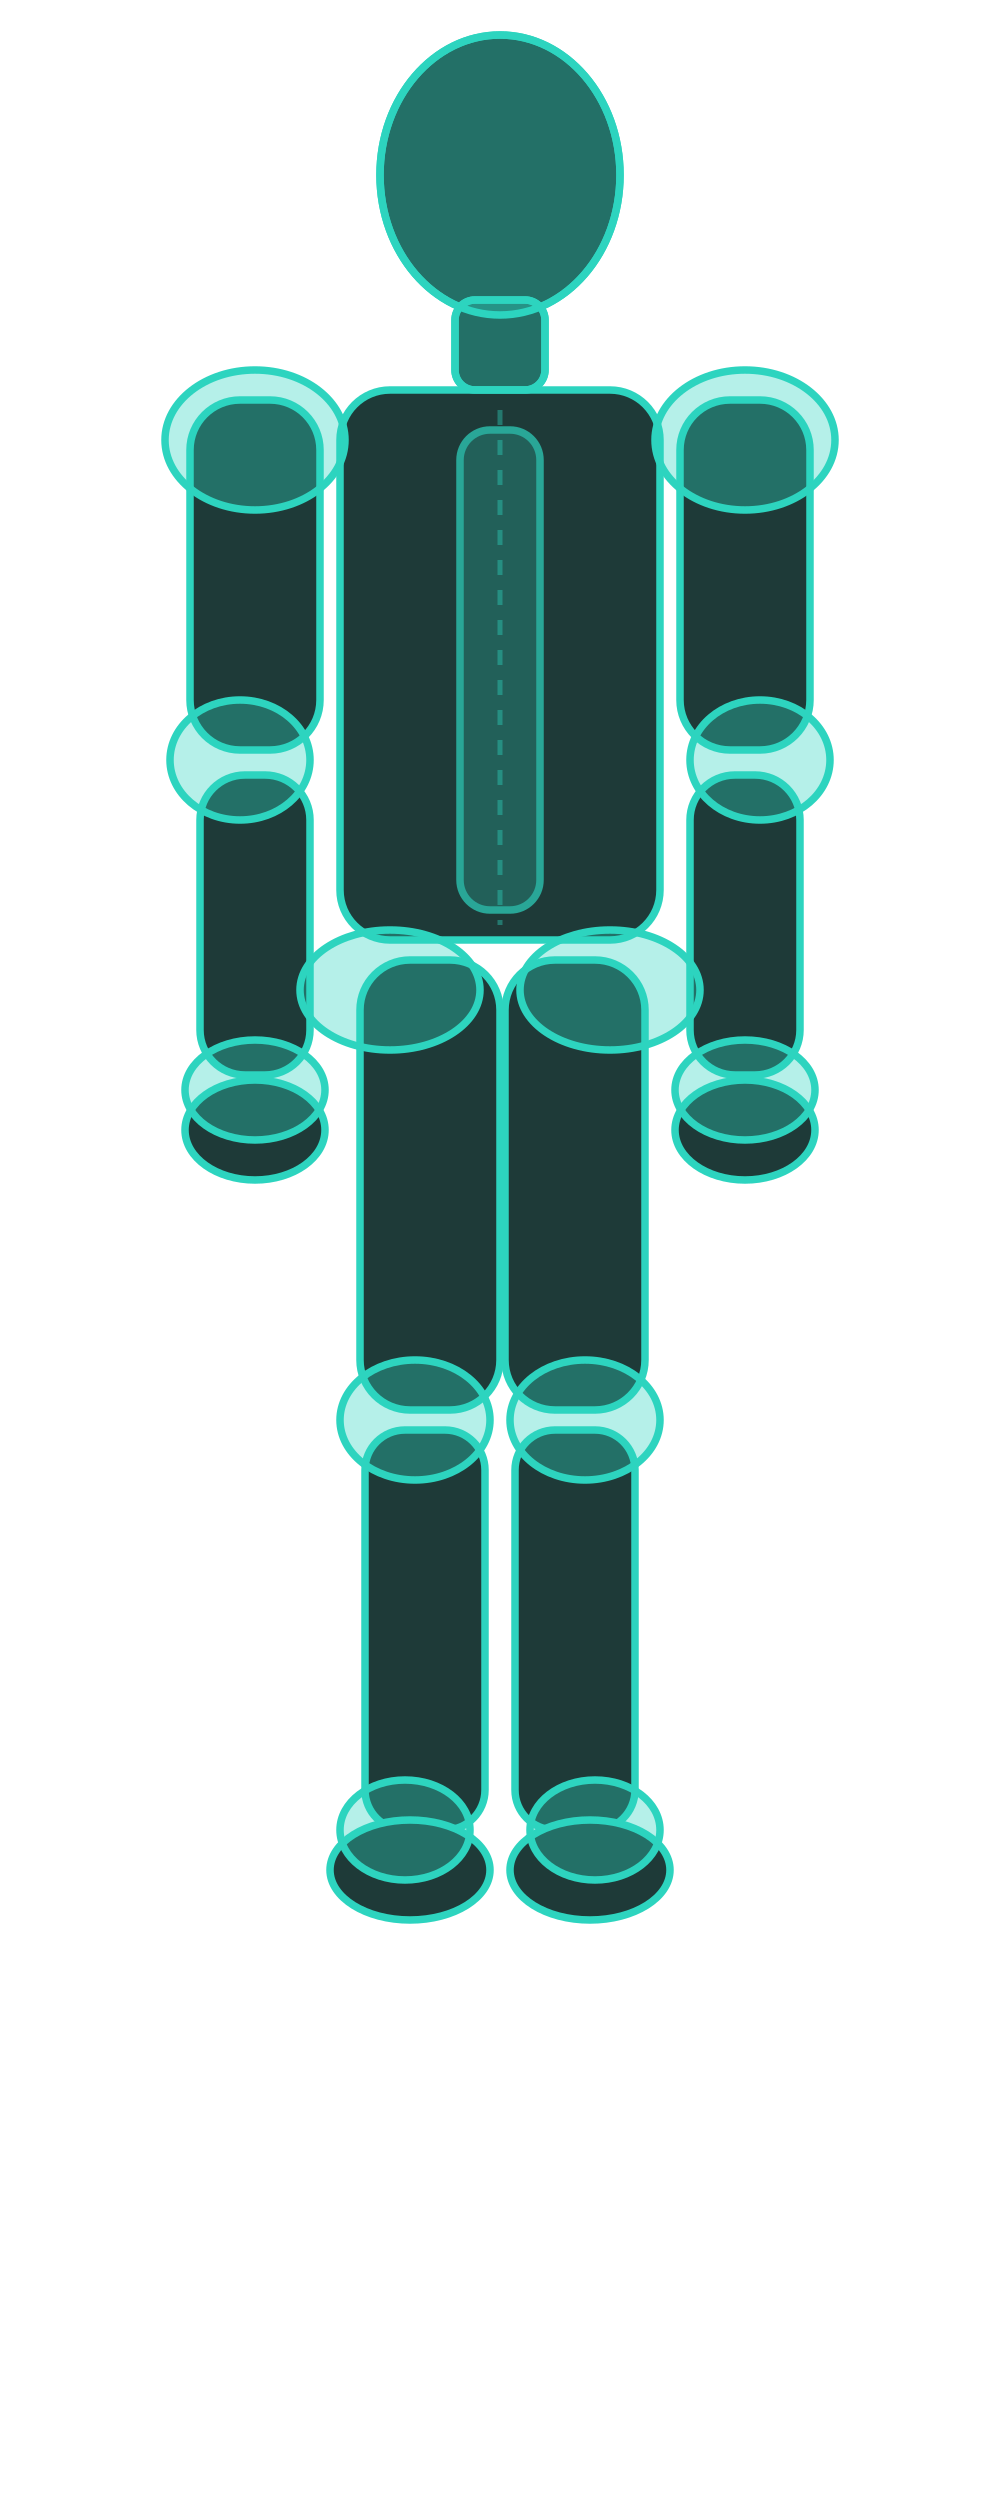
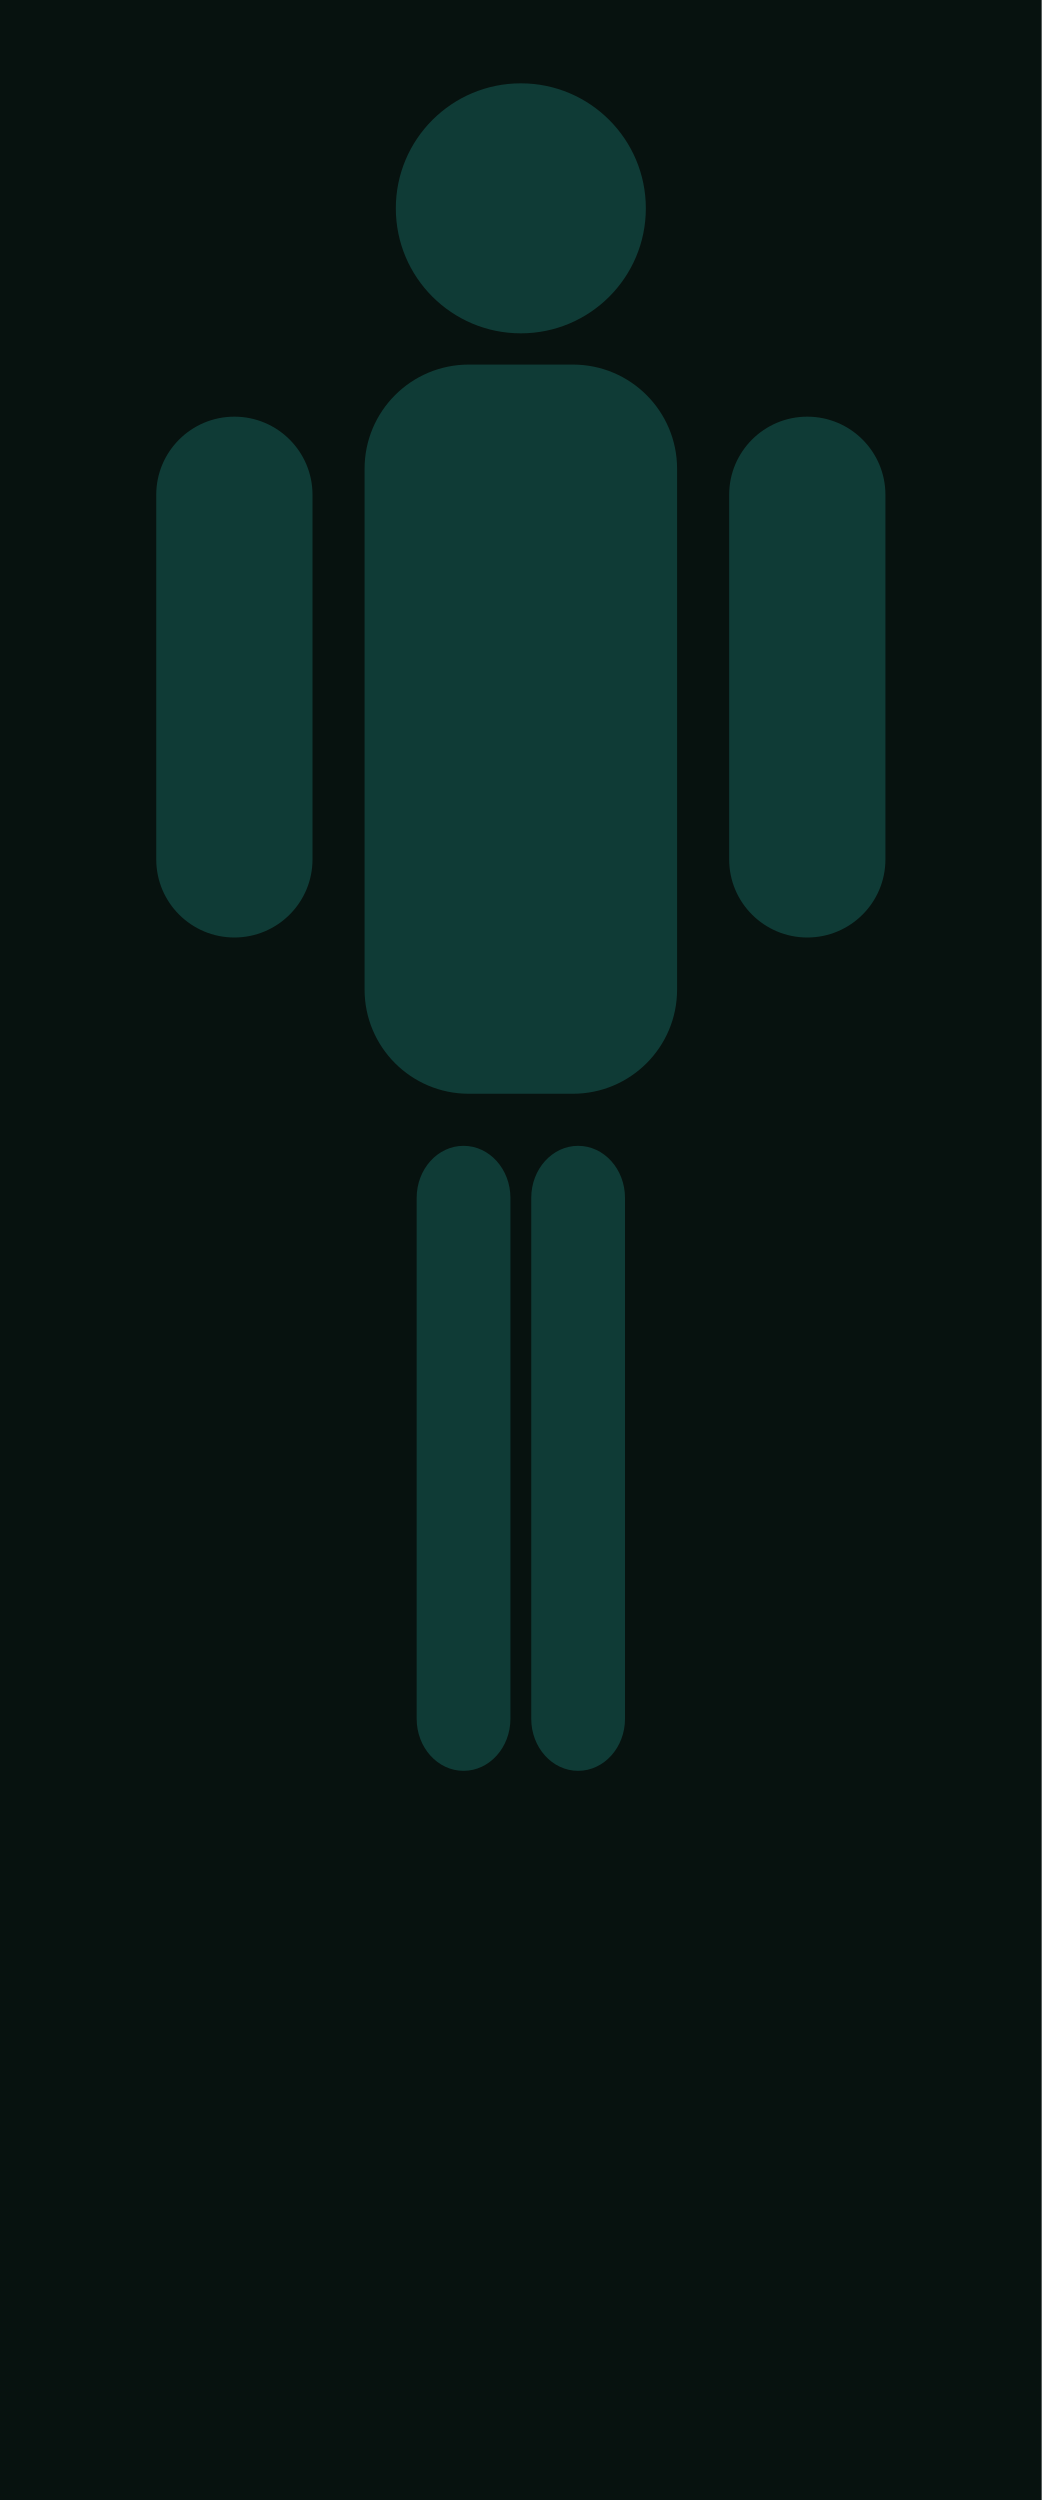
- <svg xmlns="http://www.w3.org/2000/svg" viewBox="0 0 200 500" aria-label="Human body diagram">
-   <defs>
-     <style>
-       .body-fill { fill: #1e3a38; stroke: #2dd4bf; stroke-width: 1.5; }
-       .hotspot   { fill: rgba(45,212,191,0.35); stroke: #2dd4bf; stroke-width: 1.5; cursor: pointer; }
-       .hotspot:hover,
-       .hotspot:focus { fill: #d5f14c; outline: none; }
-     </style>
-   </defs>
-   <ellipse class="body-fill" cx="100" cy="35" rx="24" ry="28" />
-   <rect class="body-fill" x="91" y="60" width="18" height="18" rx="4" />
-   <rect class="body-fill" x="68" y="78" width="64" height="110" rx="10" />
-   <line x1="100" y1="82" x2="100" y2="185" stroke="#2dd4bf" stroke-width="1" stroke-dasharray="3 3" opacity="0.4" />
-   <rect class="body-fill" x="38" y="80" width="26" height="70" rx="10" />
-   <rect class="body-fill" x="136" y="80" width="26" height="70" rx="10" />
-   <rect class="body-fill" x="40" y="155" width="22" height="60" rx="9" />
-   <rect class="body-fill" x="138" y="155" width="22" height="60" rx="9" />
-   <ellipse class="body-fill" cx="51" cy="226" rx="14" ry="10" />
-   <ellipse class="body-fill" cx="149" cy="226" rx="14" ry="10" />
-   <rect class="body-fill" x="72" y="192" width="28" height="90" rx="10" />
-   <rect class="body-fill" x="101" y="192" width="28" height="90" rx="10" />
-   <rect class="body-fill" x="73" y="286" width="24" height="80" rx="8" />
-   <rect class="body-fill" x="103" y="286" width="24" height="80" rx="8" />
-   <ellipse class="body-fill" cx="82" cy="374" rx="16" ry="10" />
-   <ellipse class="body-fill" cx="118" cy="374" rx="16" ry="10" />
-   <ellipse class="hotspot" data-part="head" cx="100" cy="35" rx="24" ry="28" />
-   <rect class="hotspot" data-part="neck" x="91" y="60" width="18" height="18" rx="4" />
-   <ellipse class="hotspot" data-part="shoulder" cx="51" cy="88" rx="18" ry="14" />
-   <ellipse class="hotspot" data-part="shoulder" cx="149" cy="88" rx="18" ry="14" />
-   <ellipse class="hotspot" data-part="elbow" cx="48" cy="152" rx="14" ry="12" />
-   <ellipse class="hotspot" data-part="elbow" cx="152" cy="152" rx="14" ry="12" />
-   <ellipse class="hotspot" data-part="wrist" cx="51" cy="218" rx="14" ry="10" />
-   <ellipse class="hotspot" data-part="wrist" cx="149" cy="218" rx="14" ry="10" />
-   <rect class="hotspot" data-part="spine" x="92" y="86" width="16" height="96" rx="6" opacity="0.7" />
-   <ellipse class="hotspot" data-part="hip" cx="78" cy="198" rx="18" ry="12" />
-   <ellipse class="hotspot" data-part="hip" cx="122" cy="198" rx="18" ry="12" />
-   <ellipse class="hotspot" data-part="knee" cx="83" cy="284" rx="15" ry="12" />
-   <ellipse class="hotspot" data-part="knee" cx="117" cy="284" rx="15" ry="12" />
-   <ellipse class="hotspot" data-part="ankle" cx="81" cy="366" rx="13" ry="10" />
-   <ellipse class="hotspot" data-part="ankle" cx="119" cy="366" rx="13" ry="10" />
+ <svg xmlns="http://www.w3.org/2000/svg" viewBox="0 0 200 480" width="200" height="480" fill="none">
+   <rect width="200" height="480" fill="#07120f" />
+   <circle id="head" cx="100" cy="40" r="24" fill="#0f3b36" />
+   <rect id="torso" x="70" y="70" width="60" height="140" rx="20" fill="#0f3b36" />
+   <rect id="left-arm" x="30" y="80" width="30" height="100" rx="15" fill="#0f3b36" />
+   <rect id="right-arm" x="140" y="80" width="30" height="100" rx="15" fill="#0f3b36" />
+   <rect id="left-leg" x="80" y="220" width="18" height="120" rx="10" fill="#0f3b36" />
+   <rect id="right-leg" x="102" y="220" width="18" height="120" rx="10" fill="#0f3b36" />
</svg>
